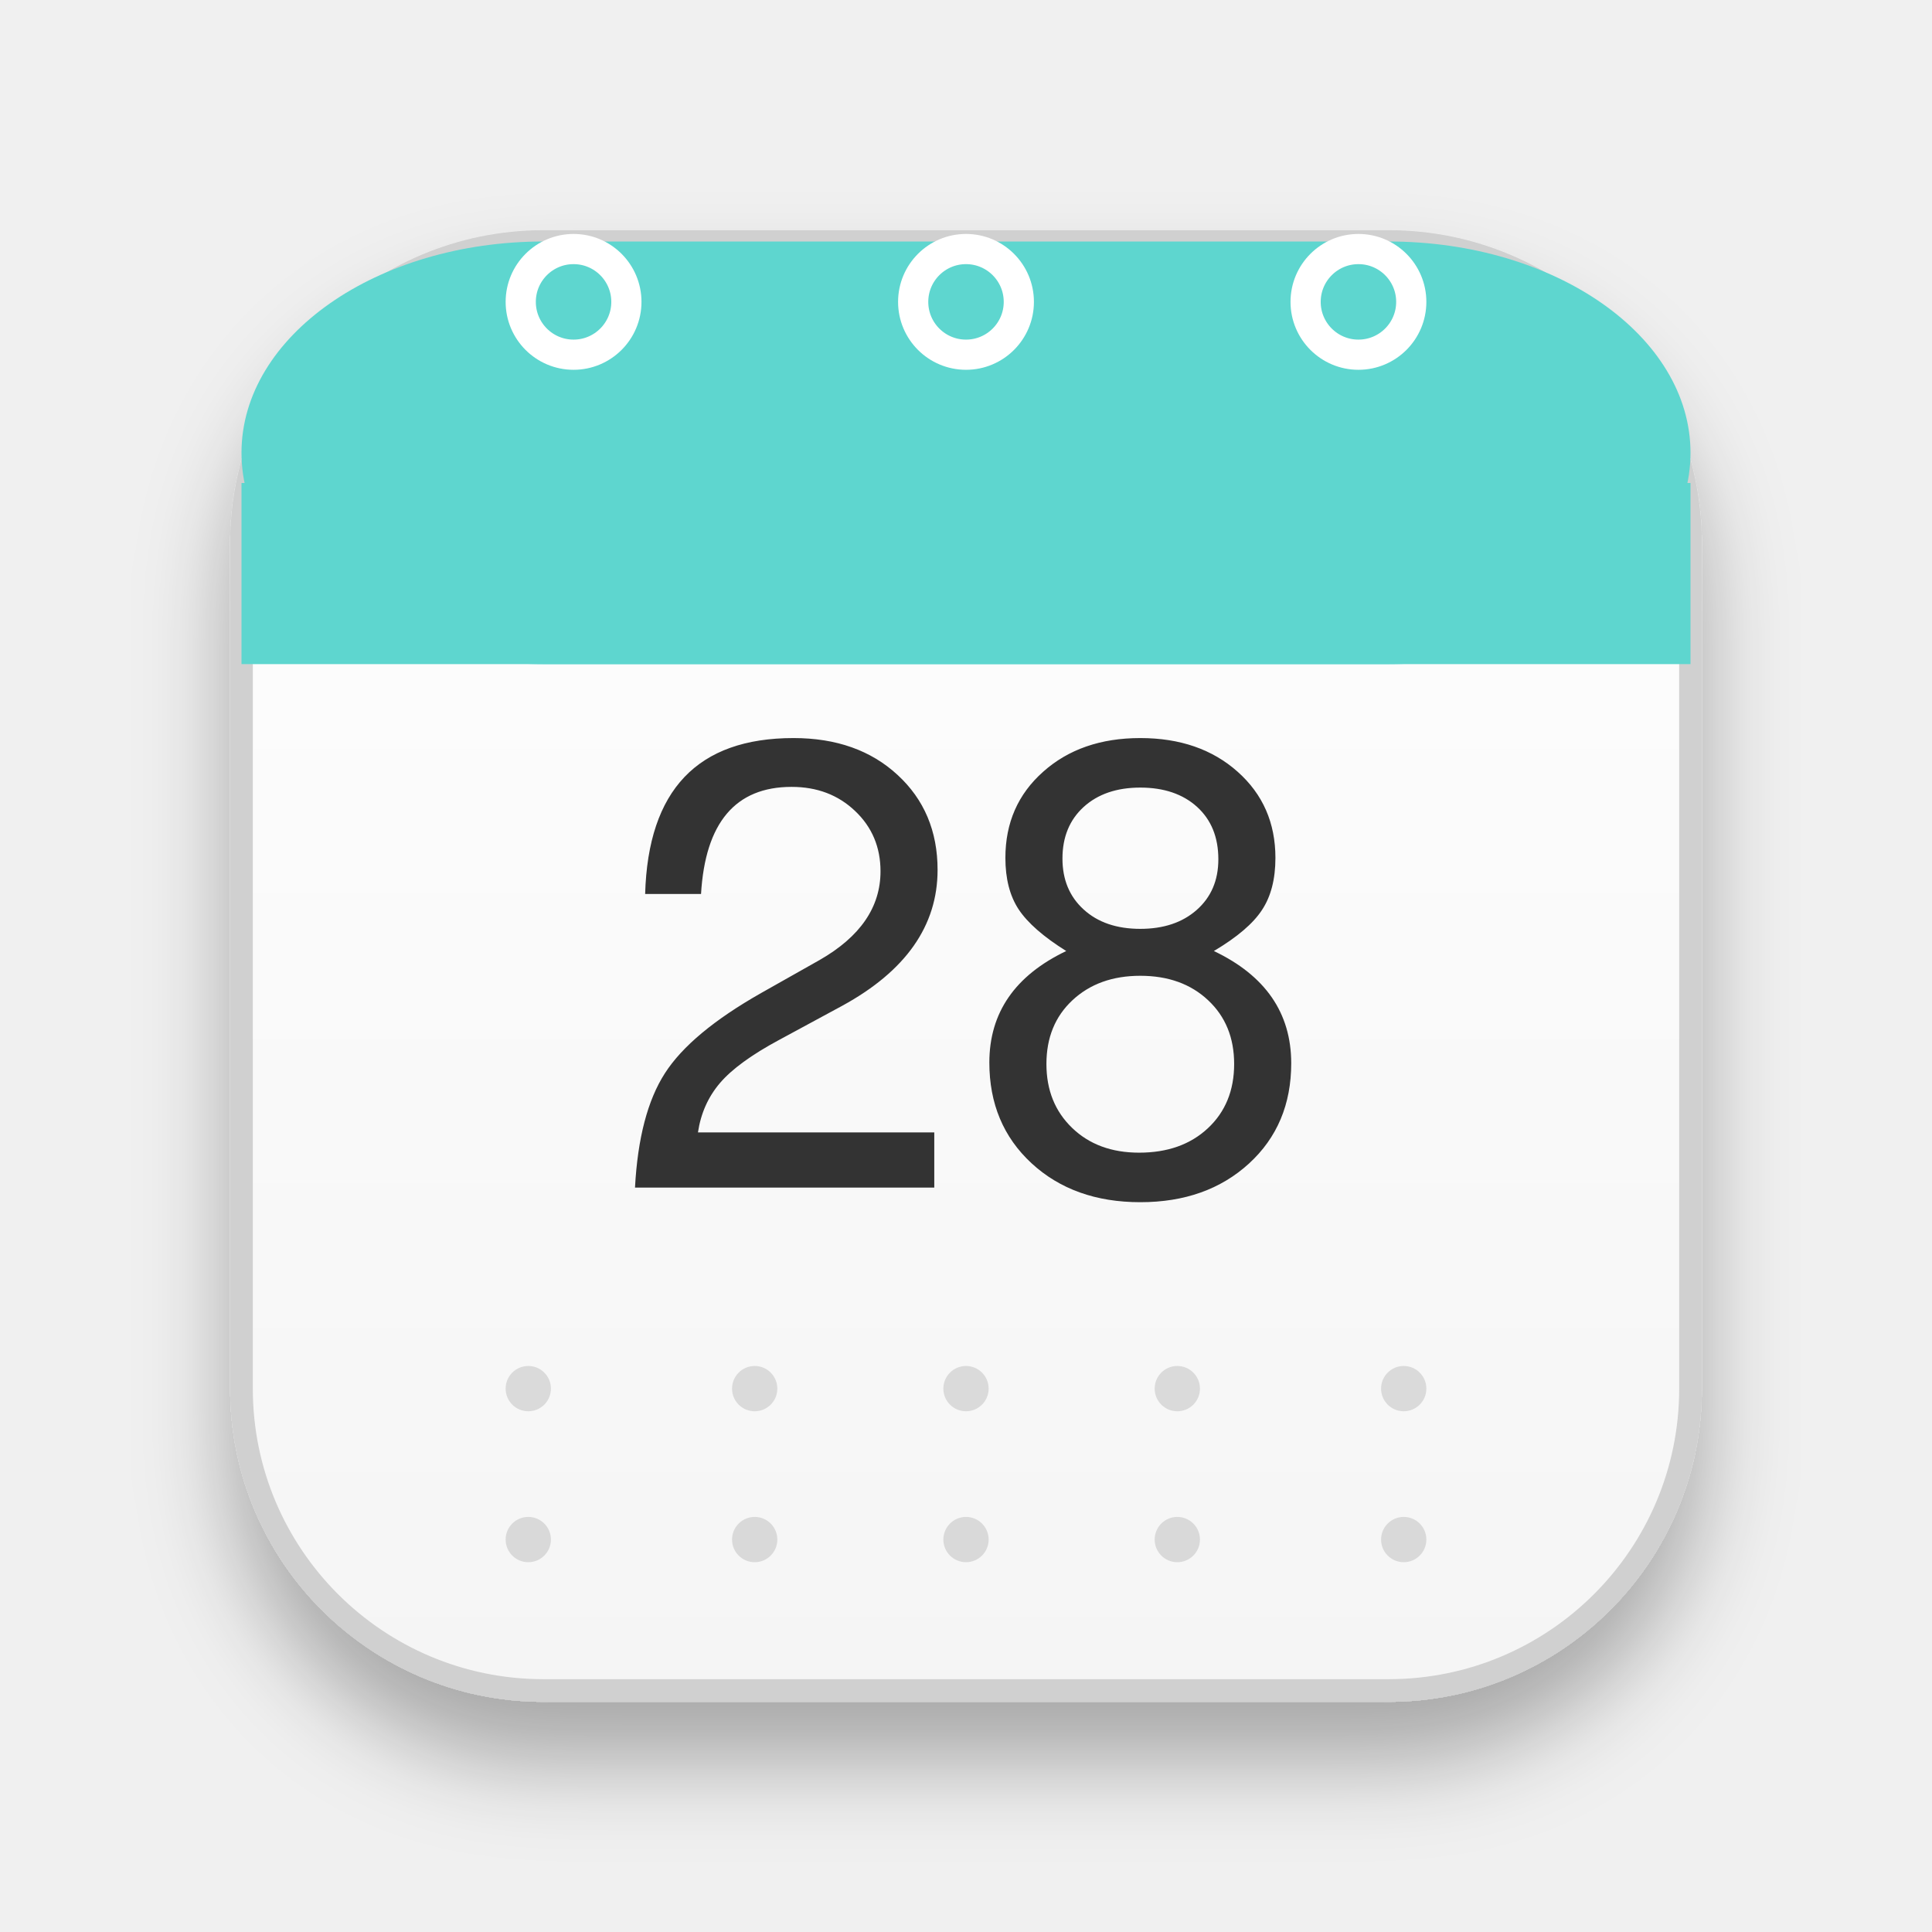
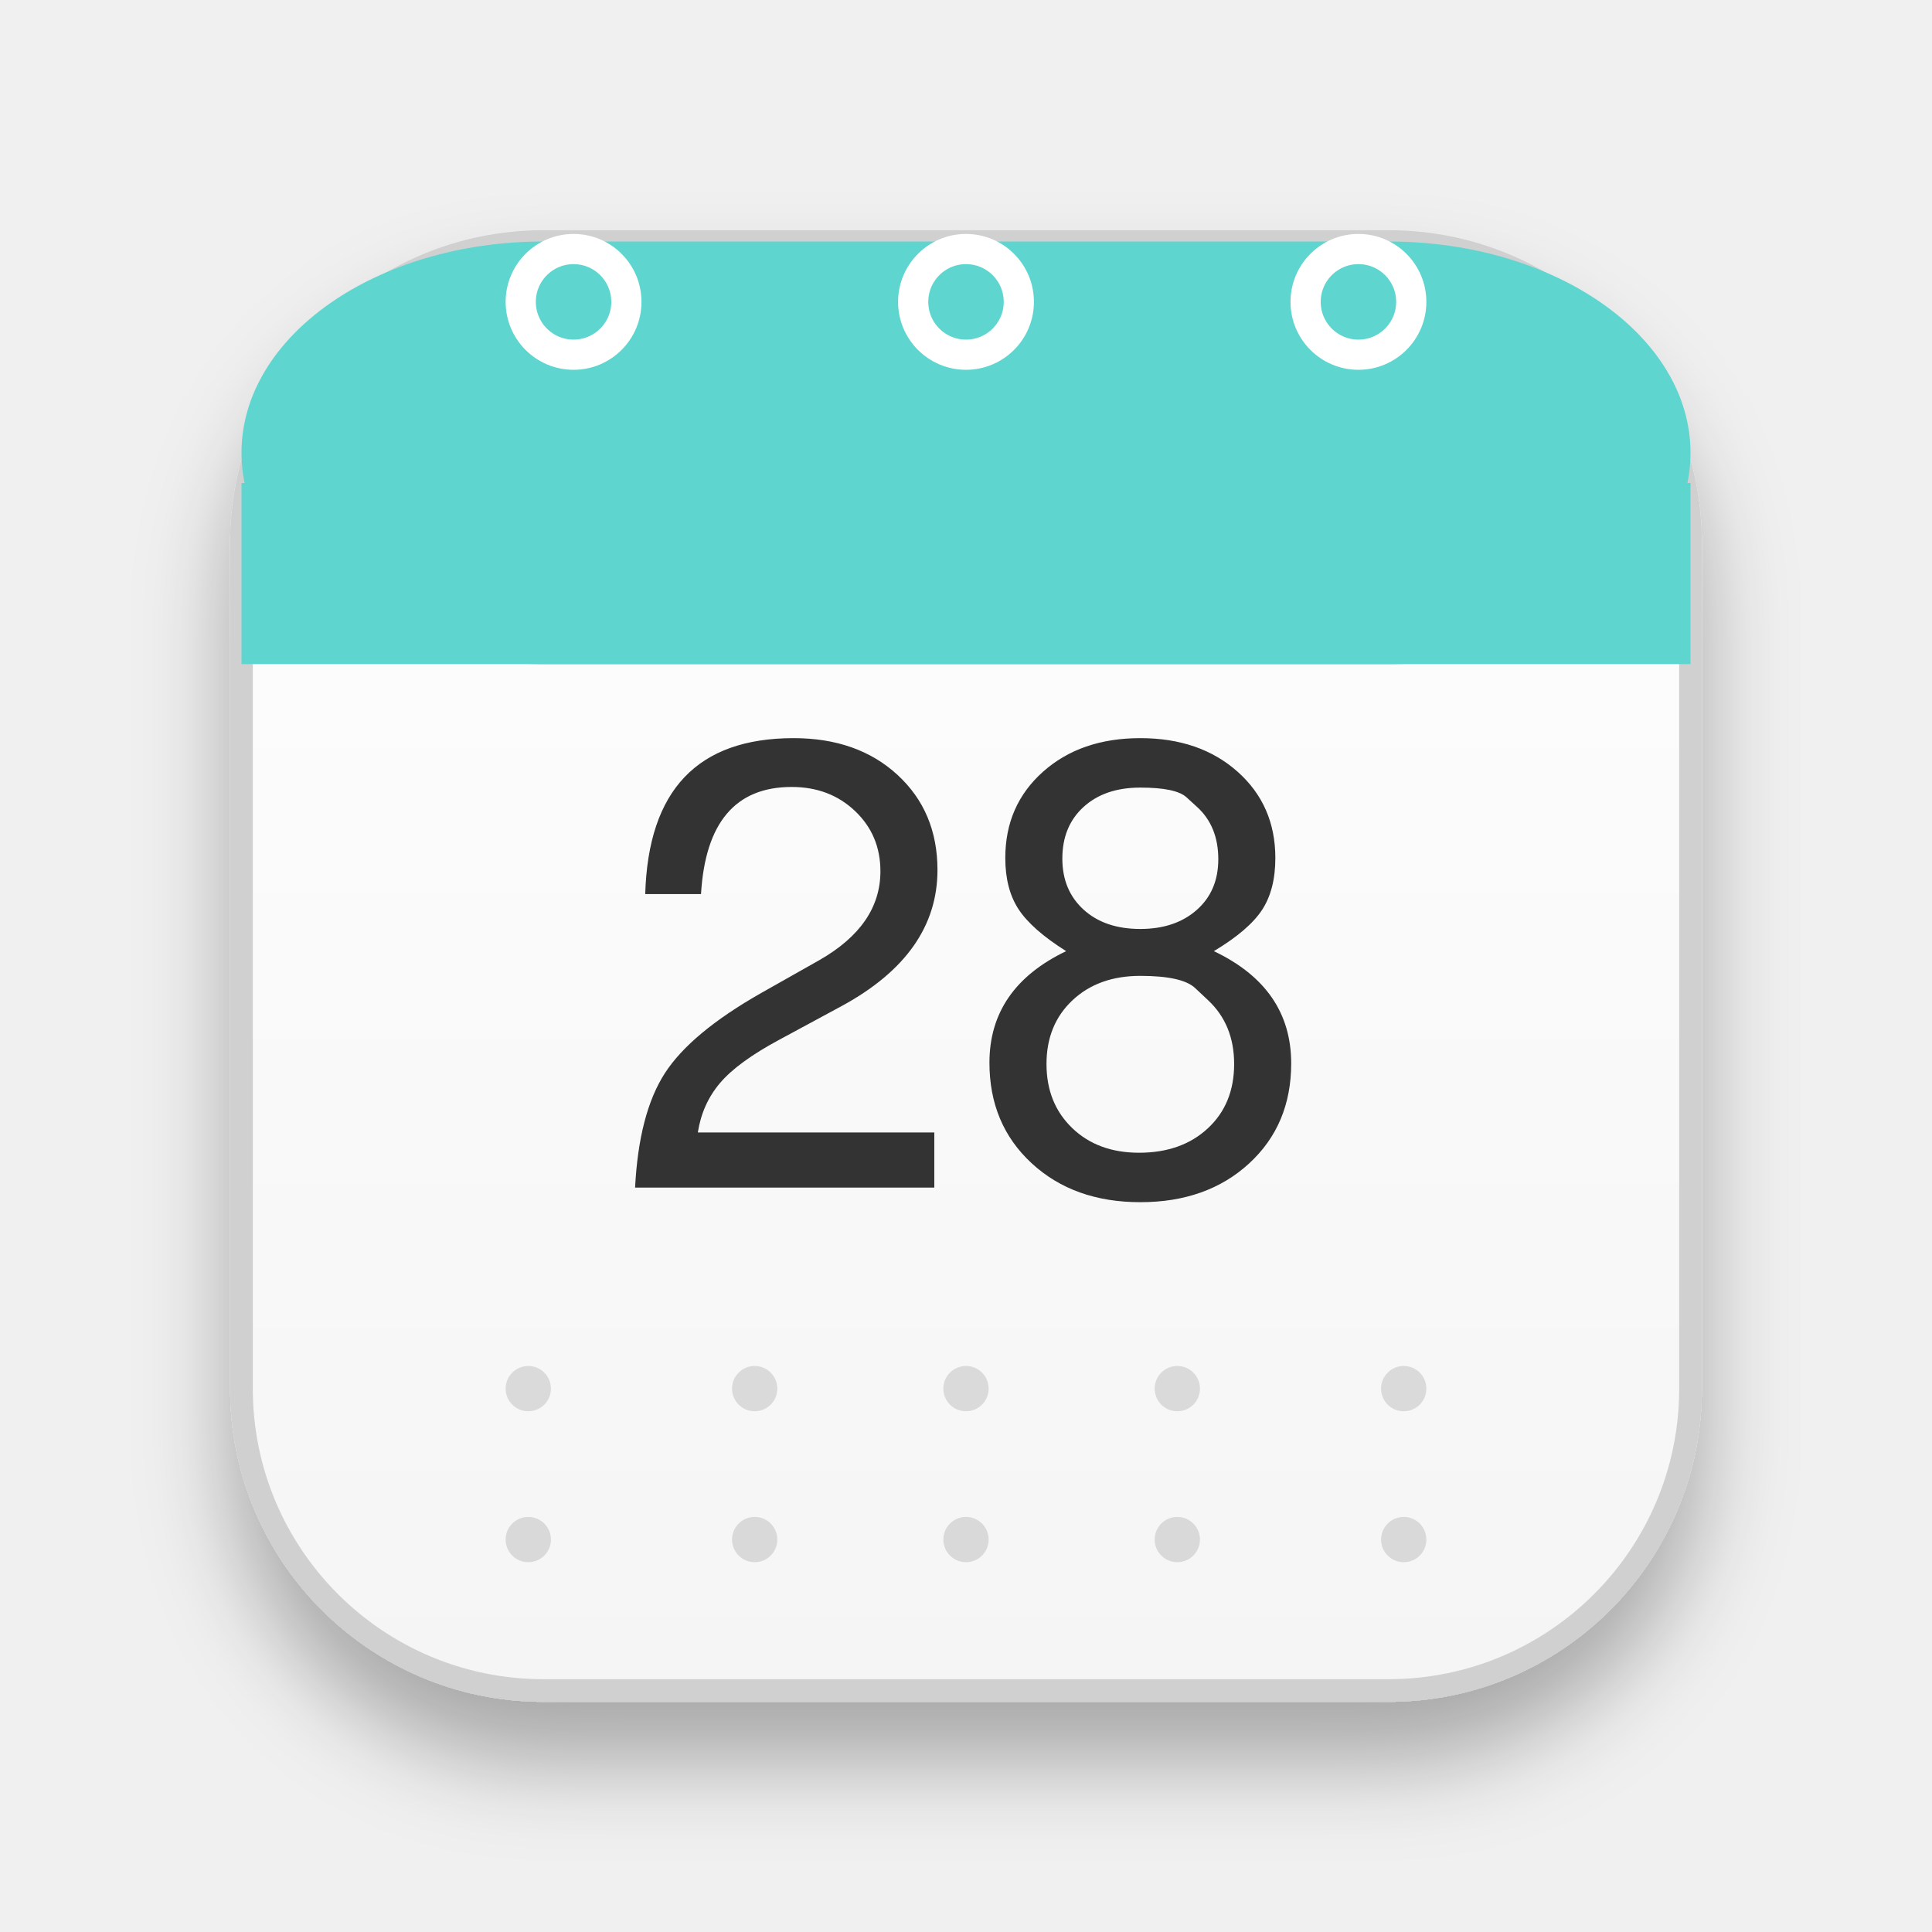
<svg xmlns="http://www.w3.org/2000/svg" width="128" height="128" viewBox="0 0 128 128">
  <defs>
    <linearGradient id="pageGradient" x1="0%" y1="0%" x2="0%" y2="100%">
      <stop offset="0" style="stop-color:#ffffff;stop-opacity:1" />
      <stop offset="1" style="stop-color:#f5f5f5;stop-opacity:1" />
    </linearGradient>
    <filter id="shadow" x="-50%" y="-50%" width="200%" height="200%">
      <feGaussianBlur in="SourceAlpha" stdDeviation="3" />
      <feOffset dx="0" dy="4" result="offsetblur" />
      <feComponentTransfer>
        <feFuncA type="linear" slope="0.3" />
      </feComponentTransfer>
      <feMerge>
        <feMergeNode />
        <feMergeNode in="SourceGraphic" />
      </feMerge>
    </filter>
  </defs>
  <rect x="16" y="16" width="96" height="96" rx="20" ry="20" fill="url(#pageGradient)" stroke="#d0d0d0" stroke-width="1.5" filter="url(#shadow)" />
  <rect x="16" y="16" width="96" height="28" rx="20" ry="20" style="fill: rgb(94, 214, 207);" />
  <rect x="16" y="32" width="96" height="12" style="fill: rgb(94, 214, 207);" />
  <circle cx="38" cy="20" r="3.5" fill="none" stroke="#ffffff" stroke-width="2" />
  <circle cx="64" cy="20" r="3.5" fill="none" stroke="#ffffff" stroke-width="2" />
  <circle cx="90" cy="20" r="3.5" fill="none" stroke="#ffffff" stroke-width="2" />
-   <text style="fill: rgb(51, 51, 51); font-family: FreeSans; font-size: 42px; font-weight: 300; text-anchor: middle; white-space: pre;" x="64" y="78.682">28</text>
+   <path d="M 42.748 59.236 Q 43.042 48.904 52.576 48.904 Q 56.818 48.904 59.464 51.34 Q 62.11 53.776 62.11 57.64 Q 62.11 63.184 55.81 66.628 L 51.61 68.896 Q 48.88 70.366 47.704 71.752 Q 46.528 73.138 46.234 75.028 L 61.9 75.028 L 61.9 78.682 L 42.076 78.682 Q 42.328 73.768 44.05 71.101 Q 45.772 68.434 50.434 65.788 L 54.298 63.604 Q 58.33 61.294 58.33 57.724 Q 58.33 55.33 56.65 53.734 Q 54.97 52.138 52.45 52.138 Q 46.864 52.138 46.444 59.236 Z M 80.421 63.016 Q 85.545 65.452 85.545 70.45 Q 85.545 74.524 82.752 77.086 Q 79.959 79.648 75.549 79.648 Q 71.139 79.648 68.346 77.065 Q 65.553 74.482 65.553 70.408 Q 65.553 65.452 70.635 63.016 Q 68.367 61.588 67.485 60.244 Q 66.603 58.9 66.603 56.842 Q 66.603 53.356 69.102 51.13 Q 71.601 48.904 75.549 48.904 Q 79.497 48.904 81.996 51.13 Q 84.495 53.356 84.495 56.842 Q 84.495 58.942 83.613 60.286 Q 82.731 61.63 80.421 63.016 Z M 79.308 53.461 Q 79.308 53.461 78.605 52.82 Q 77.901 52.18 75.549 52.18 Q 73.197 52.18 71.79 53.461 Q 70.383 54.742 70.383 56.884 Q 70.383 58.984 71.79 60.265 Q 73.197 61.546 75.549 61.546 Q 77.859 61.546 79.287 60.286 Q 80.715 59.026 80.715 56.926 Q 80.715 54.742 79.308 53.461 Z M 80.043 66.271 Q 80.043 66.271 79.182 65.462 Q 78.321 64.654 75.549 64.654 Q 72.777 64.654 71.055 66.271 Q 69.333 67.888 69.333 70.492 Q 69.333 73.096 71.034 74.734 Q 72.735 76.372 75.465 76.372 Q 78.279 76.372 80.022 74.755 Q 81.765 73.138 81.765 70.492 Q 81.765 67.888 80.043 66.271 Z" style="fill: rgb(51, 51, 51); text-wrap-mode: nowrap;" />
  <g opacity="0.15">
    <circle cx="35" cy="92" r="1.5" fill="#333333" />
    <circle cx="50" cy="92" r="1.5" fill="#333333" />
    <circle cx="64" cy="92" r="1.5" fill="#333333" />
    <circle cx="78" cy="92" r="1.5" fill="#333333" />
    <circle cx="93" cy="92" r="1.5" fill="#333333" />
    <circle cx="35" cy="102" r="1.5" fill="#333333" />
    <circle cx="50" cy="102" r="1.5" fill="#333333" />
    <circle cx="64" cy="102" r="1.5" fill="#333333" />
    <circle cx="78" cy="102" r="1.5" fill="#333333" />
    <circle cx="93" cy="102" r="1.5" fill="#333333" />
  </g>
  <text style="white-space: pre; fill: rgb(51, 51, 51); font-family: Arial, sans-serif; font-size: 28px;" x="140.056" y="66.108"> </text>
</svg>
